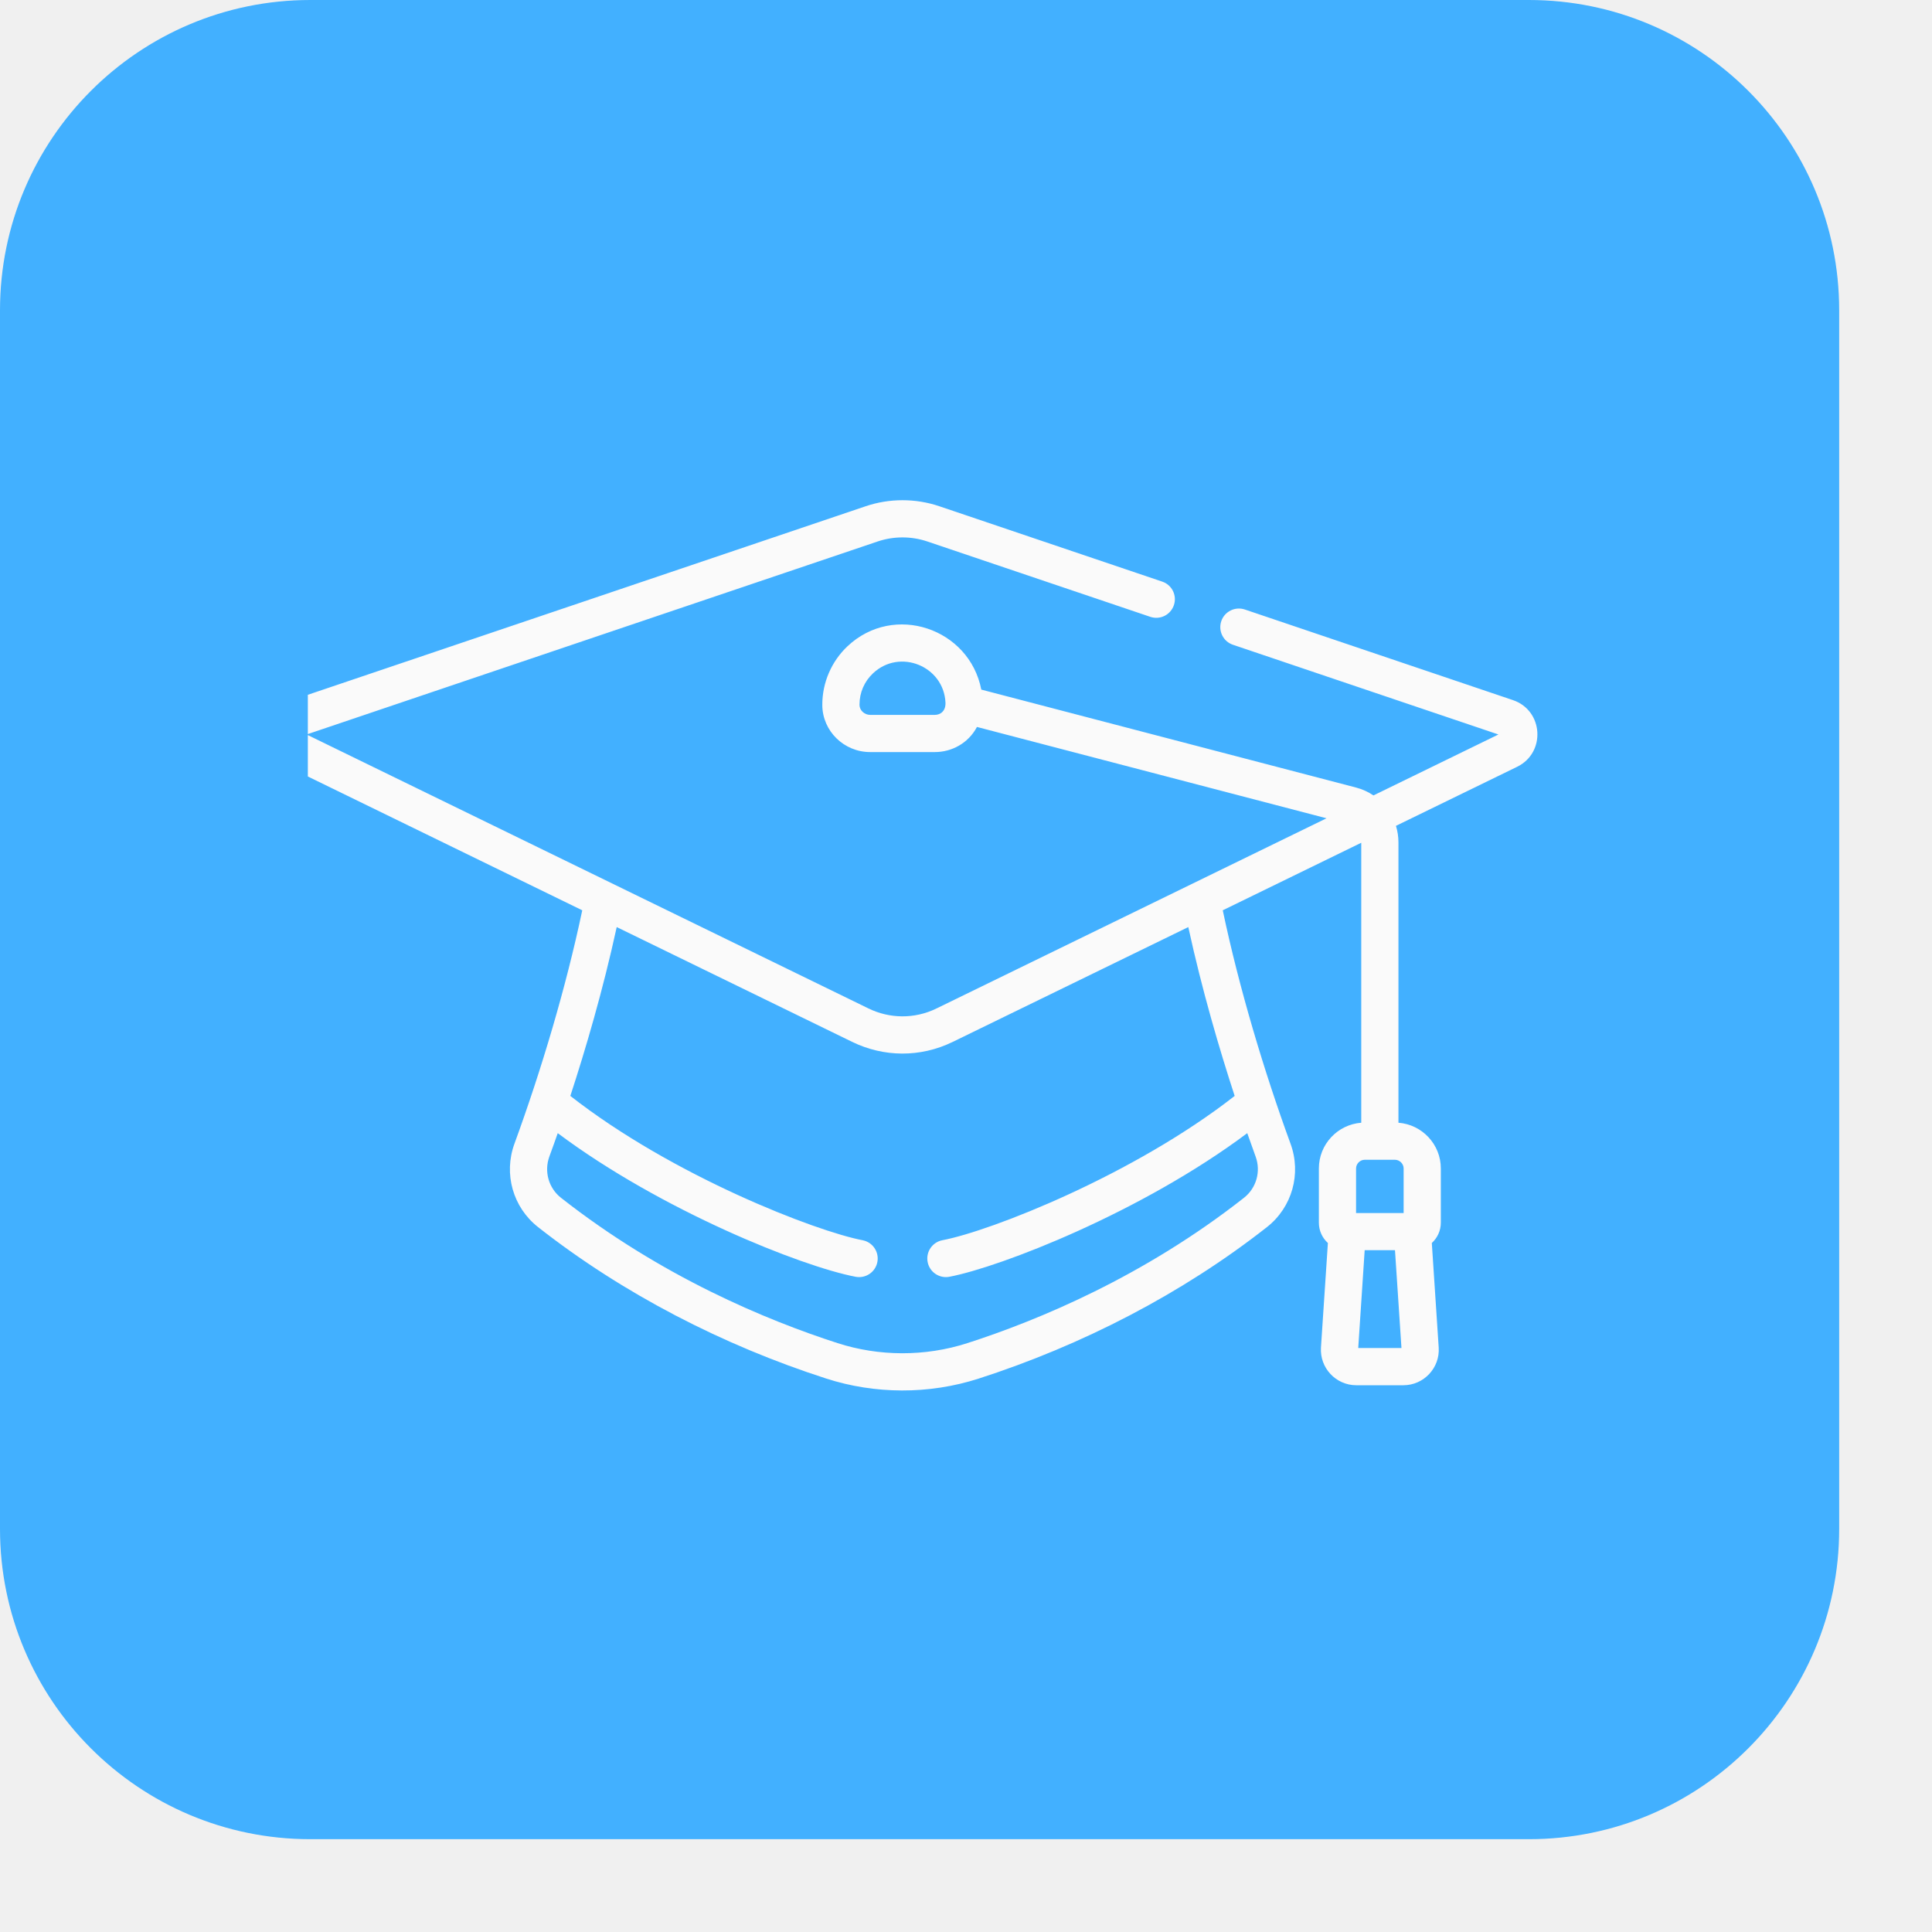
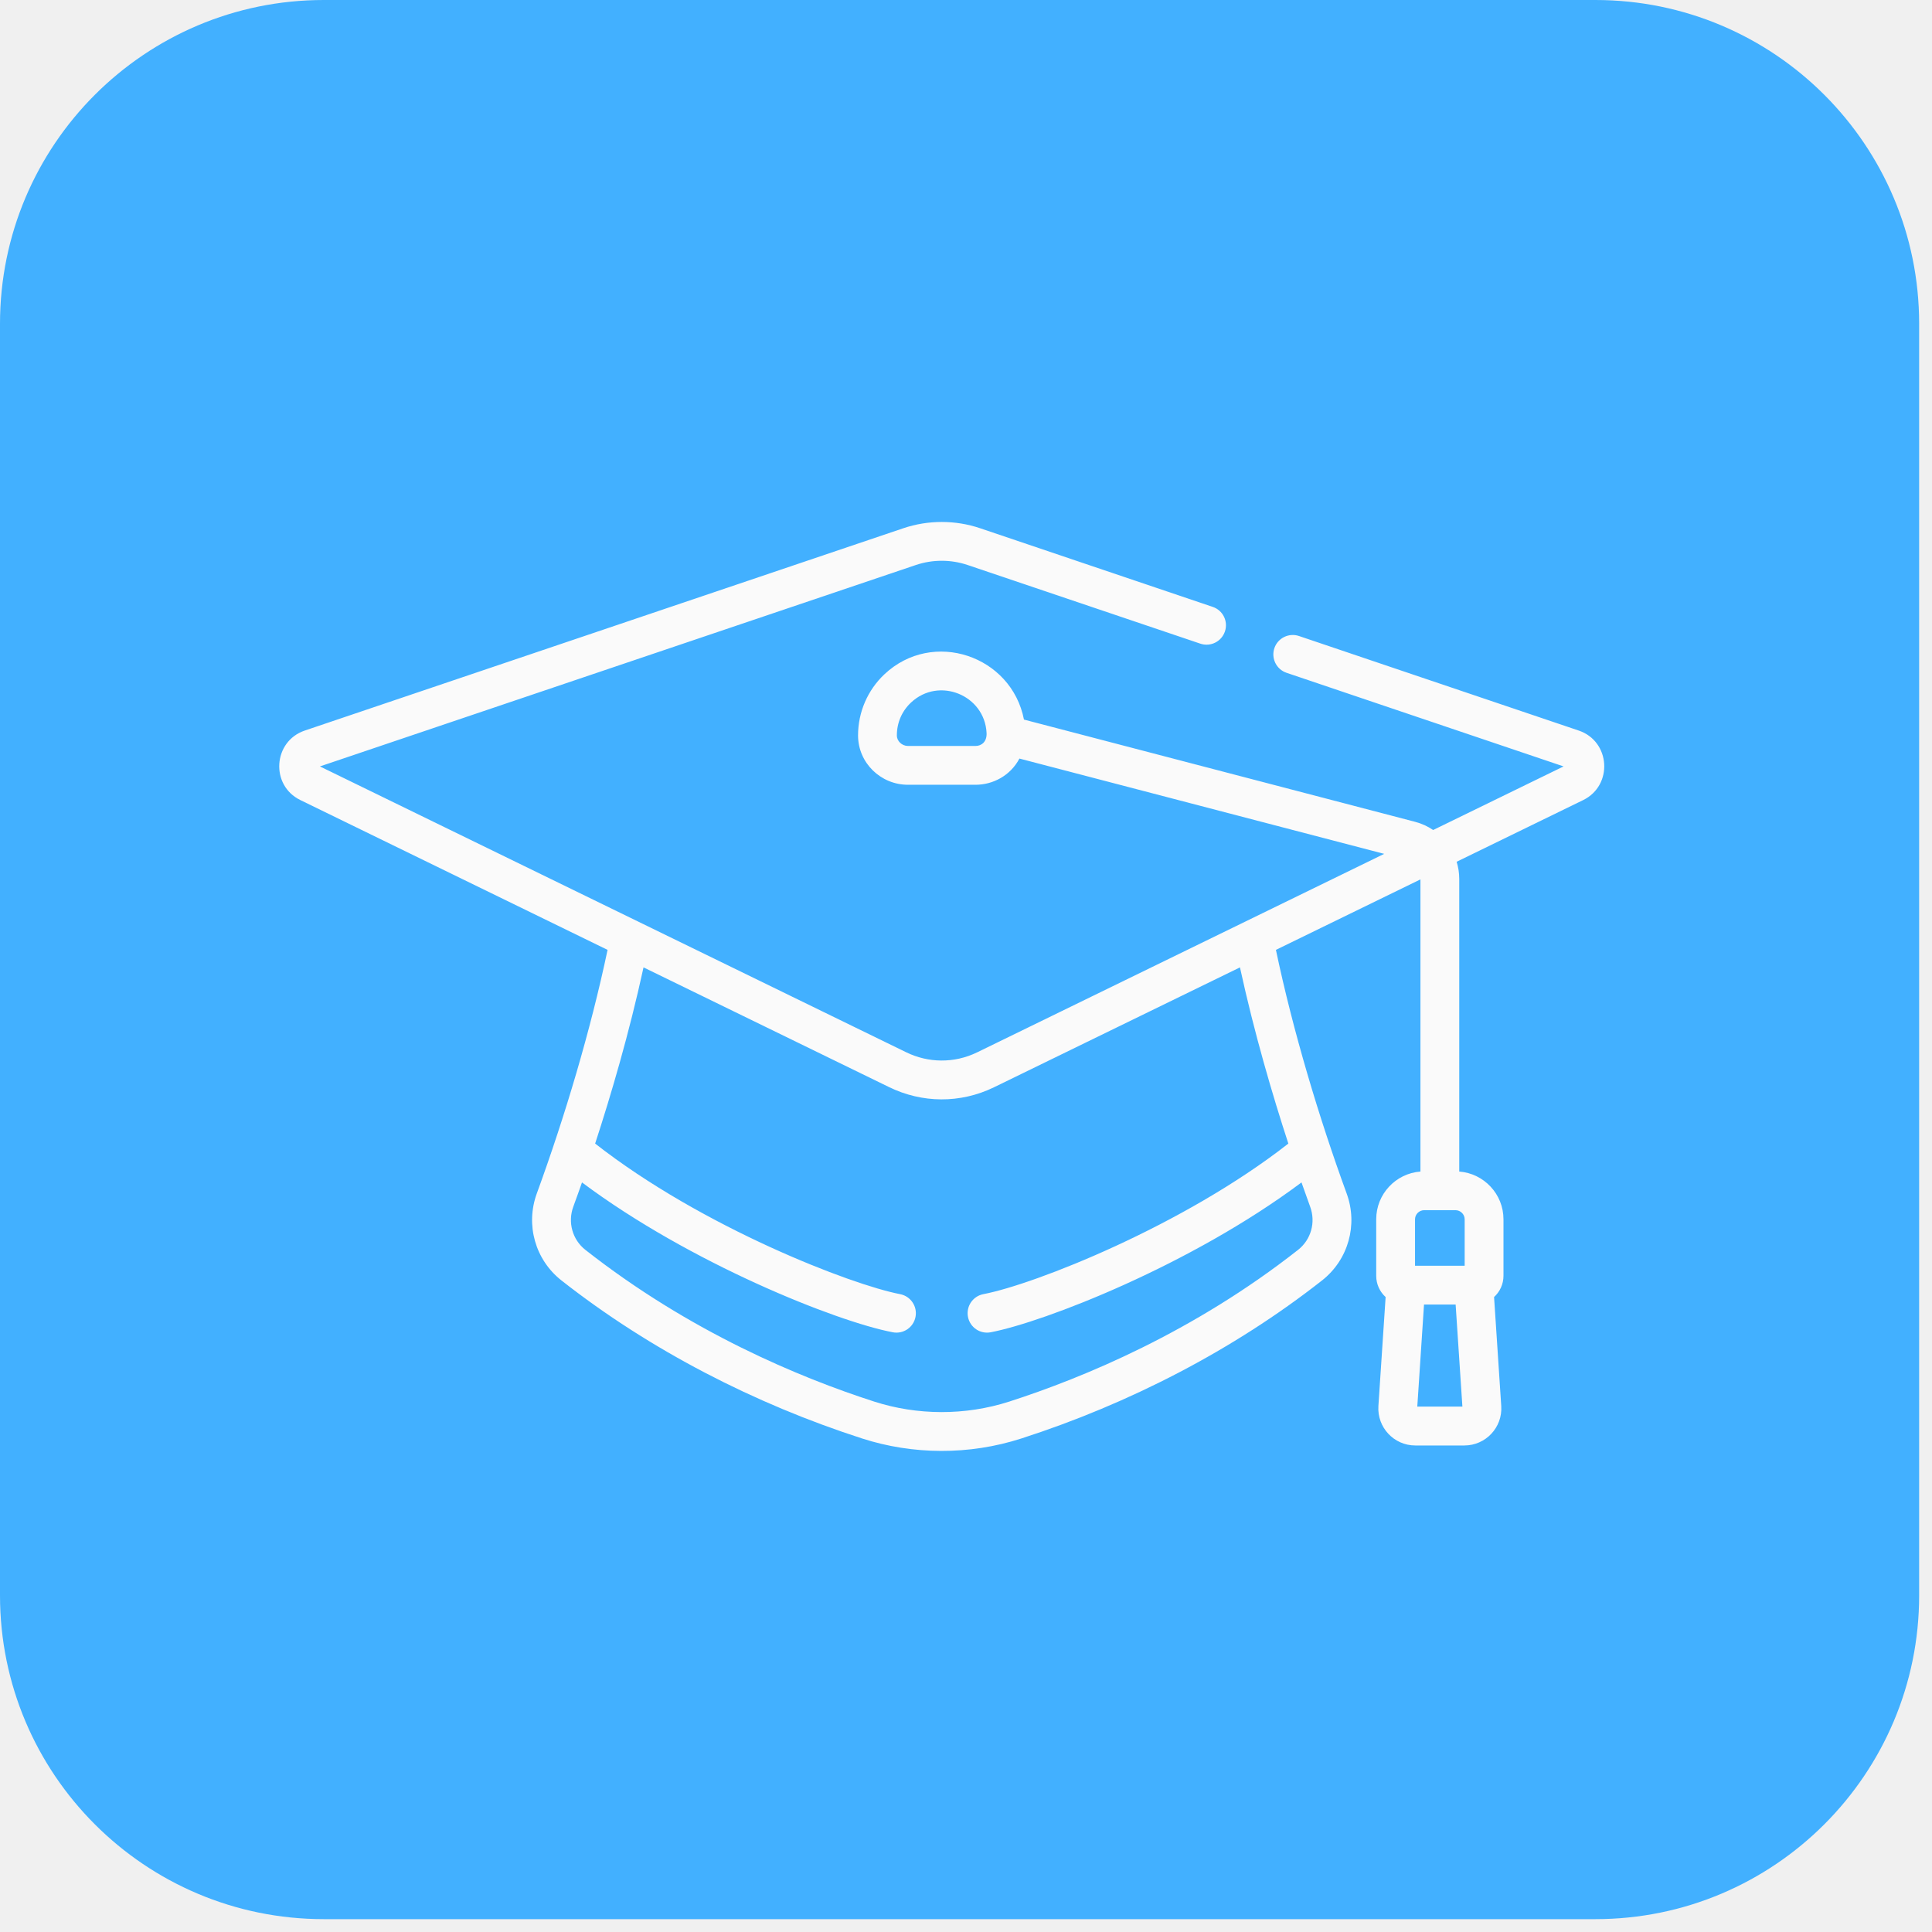
- <svg xmlns="http://www.w3.org/2000/svg" width="48" height="48" viewBox="0 0 48 48" fill="none">
+ <svg xmlns="http://www.w3.org/2000/svg" width="46" height="46" viewBox="0 0 46 46" fill="none">
  <rect width="45.694" height="45.694" rx="7.709" fill="#42B0FF" />
-   <g clip-path="url(#clip0)">
-     <path d="M37.588 17.394L30.928 15.143C30.686 15.062 30.424 15.191 30.342 15.433C30.261 15.675 30.39 15.937 30.632 16.019L37.228 18.248L34.123 19.762C33.994 19.675 33.85 19.608 33.693 19.567L24.38 17.133C24.084 15.61 22.209 14.971 21.057 16.055C20.658 16.43 20.43 16.959 20.43 17.506V17.517C20.433 18.161 20.966 18.685 21.619 18.685H23.227C23.642 18.685 24.057 18.468 24.272 18.061L32.957 20.33C30.213 21.668 24.053 24.672 23.267 25.055C22.713 25.325 22.095 25.307 21.578 25.055L7.617 18.248L21.805 13.453C22.203 13.318 22.642 13.318 23.04 13.453L28.579 15.325C28.821 15.407 29.083 15.277 29.165 15.035C29.247 14.793 29.117 14.531 28.875 14.45L23.336 12.577C22.747 12.378 22.098 12.378 21.509 12.577L7.257 17.394C6.5 17.65 6.432 18.699 7.151 19.049L14.466 22.616C14.063 24.529 13.449 26.588 12.781 28.416C12.508 29.164 12.743 29.995 13.367 30.486C15.478 32.145 17.972 33.426 20.528 34.25C21.729 34.637 23.069 34.652 24.317 34.25C26.874 33.426 29.368 32.144 31.478 30.486C32.104 29.993 32.336 29.161 32.063 28.416C31.41 26.629 30.787 24.556 30.379 22.616L33.82 20.938V27.894C33.231 27.939 32.767 28.431 32.767 29.03V30.377C32.767 30.577 32.853 30.757 32.991 30.882L32.819 33.478C32.786 33.985 33.189 34.416 33.697 34.416H34.866C35.374 34.416 35.778 33.985 35.744 33.478L35.573 30.882C35.71 30.757 35.797 30.577 35.797 30.377V29.03C35.797 28.431 35.332 27.939 34.744 27.894V20.928C34.744 20.786 34.722 20.649 34.682 20.518L37.694 19.05C38.412 18.699 38.346 17.65 37.588 17.394ZM23.227 17.761H21.619C21.476 17.761 21.355 17.647 21.354 17.514V17.506C21.354 17.209 21.473 16.932 21.69 16.728C22.356 16.102 23.447 16.552 23.49 17.453C23.5 17.669 23.361 17.761 23.227 17.761ZM30.675 27.228C28.178 29.182 24.634 30.58 23.414 30.813C23.163 30.861 22.999 31.103 23.047 31.354C23.094 31.604 23.337 31.769 23.587 31.721C24.864 31.477 28.362 30.118 30.988 28.153C31.052 28.337 31.127 28.547 31.195 28.733C31.331 29.104 31.215 29.516 30.906 29.759C28.418 31.715 25.795 32.802 24.033 33.37C22.981 33.709 21.838 33.701 20.811 33.37C19.05 32.802 16.427 31.715 13.938 29.759C13.63 29.517 13.514 29.105 13.649 28.733C13.652 28.726 13.655 28.718 13.657 28.711C13.725 28.527 13.799 28.318 13.857 28.153C16.421 30.071 19.909 31.464 21.257 31.721C21.508 31.769 21.75 31.605 21.798 31.354C21.846 31.103 21.681 30.861 21.43 30.813C20.278 30.593 16.722 29.225 14.17 27.228C14.545 26.08 14.98 24.605 15.322 23.033L21.172 25.885C21.951 26.265 22.863 26.28 23.672 25.885L29.523 23.033C29.865 24.605 30.3 26.08 30.675 27.228ZM33.745 33.491L33.905 31.061H34.658L34.819 33.491H33.745ZM34.873 29.03V30.137H33.691V29.03C33.691 28.913 33.79 28.814 33.907 28.814H34.656C34.773 28.814 34.873 28.913 34.873 29.03Z" fill="#FAFAFA" />
-   </g>
-   <defs>
-     <clipPath id="clip0">
-       <rect width="40.152" height="40.152" fill="white" transform="translate(7.64844 7.64801)" />
-     </clipPath>
-   </defs>
+   <path d="M37.588 17.394L30.928 15.143C30.686 15.062 30.424 15.191 30.342 15.433C30.261 15.675 30.39 15.937 30.632 16.019L37.228 18.248L34.123 19.762C33.994 19.675 33.85 19.608 33.693 19.567L24.38 17.133C24.084 15.61 22.209 14.971 21.057 16.055C20.658 16.43 20.43 16.959 20.43 17.506V17.517C20.433 18.161 20.966 18.685 21.619 18.685H23.227C23.642 18.685 24.057 18.468 24.272 18.061L32.957 20.33C30.213 21.668 24.053 24.672 23.267 25.055C22.713 25.325 22.095 25.307 21.578 25.055L7.617 18.248L21.805 13.453C22.203 13.318 22.642 13.318 23.04 13.453L28.579 15.325C28.821 15.407 29.083 15.277 29.165 15.035C29.247 14.793 29.117 14.531 28.875 14.45L23.336 12.577C22.747 12.378 22.098 12.378 21.509 12.577L7.257 17.394C6.5 17.65 6.432 18.699 7.151 19.049L14.466 22.616C14.063 24.529 13.449 26.588 12.781 28.416C12.508 29.164 12.743 29.995 13.367 30.486C15.478 32.145 17.972 33.426 20.528 34.25C21.729 34.637 23.069 34.652 24.317 34.25C26.874 33.426 29.368 32.144 31.478 30.486C32.104 29.993 32.336 29.161 32.063 28.416C31.41 26.629 30.787 24.556 30.379 22.616L33.82 20.938V27.894C33.231 27.939 32.767 28.431 32.767 29.03V30.377C32.767 30.577 32.853 30.757 32.991 30.882L32.819 33.478C32.786 33.985 33.189 34.416 33.697 34.416H34.866C35.374 34.416 35.778 33.985 35.744 33.478L35.573 30.882C35.71 30.757 35.797 30.577 35.797 30.377V29.03C35.797 28.431 35.332 27.939 34.744 27.894V20.928C34.744 20.786 34.722 20.649 34.682 20.518L37.694 19.05C38.412 18.699 38.346 17.65 37.588 17.394ZM23.227 17.761H21.619C21.476 17.761 21.355 17.647 21.354 17.514V17.506C21.354 17.209 21.473 16.932 21.69 16.728C22.356 16.102 23.447 16.552 23.49 17.453C23.5 17.669 23.361 17.761 23.227 17.761ZM30.675 27.228C28.178 29.182 24.634 30.58 23.414 30.813C23.163 30.861 22.999 31.103 23.047 31.354C23.094 31.604 23.337 31.769 23.587 31.721C24.864 31.477 28.362 30.118 30.988 28.153C31.052 28.337 31.127 28.547 31.195 28.733C31.331 29.104 31.215 29.516 30.906 29.759C28.418 31.715 25.795 32.802 24.033 33.37C22.981 33.709 21.838 33.701 20.811 33.37C19.05 32.802 16.427 31.715 13.938 29.759C13.63 29.517 13.514 29.105 13.649 28.733C13.652 28.726 13.655 28.718 13.657 28.711C13.725 28.527 13.799 28.318 13.857 28.153C16.421 30.071 19.909 31.464 21.257 31.721C21.508 31.769 21.75 31.605 21.798 31.354C21.846 31.103 21.681 30.861 21.43 30.813C20.278 30.593 16.722 29.225 14.17 27.228C14.545 26.08 14.98 24.605 15.322 23.033L21.172 25.885C21.951 26.265 22.863 26.28 23.672 25.885L29.523 23.033C29.865 24.605 30.3 26.08 30.675 27.228ZM33.745 33.491L33.905 31.061H34.658L34.819 33.491H33.745ZM34.873 29.03V30.137H33.691V29.03C33.691 28.913 33.79 28.814 33.907 28.814H34.656C34.773 28.814 34.873 28.913 34.873 29.03Z" fill="#FAFAFA" />
</svg>
